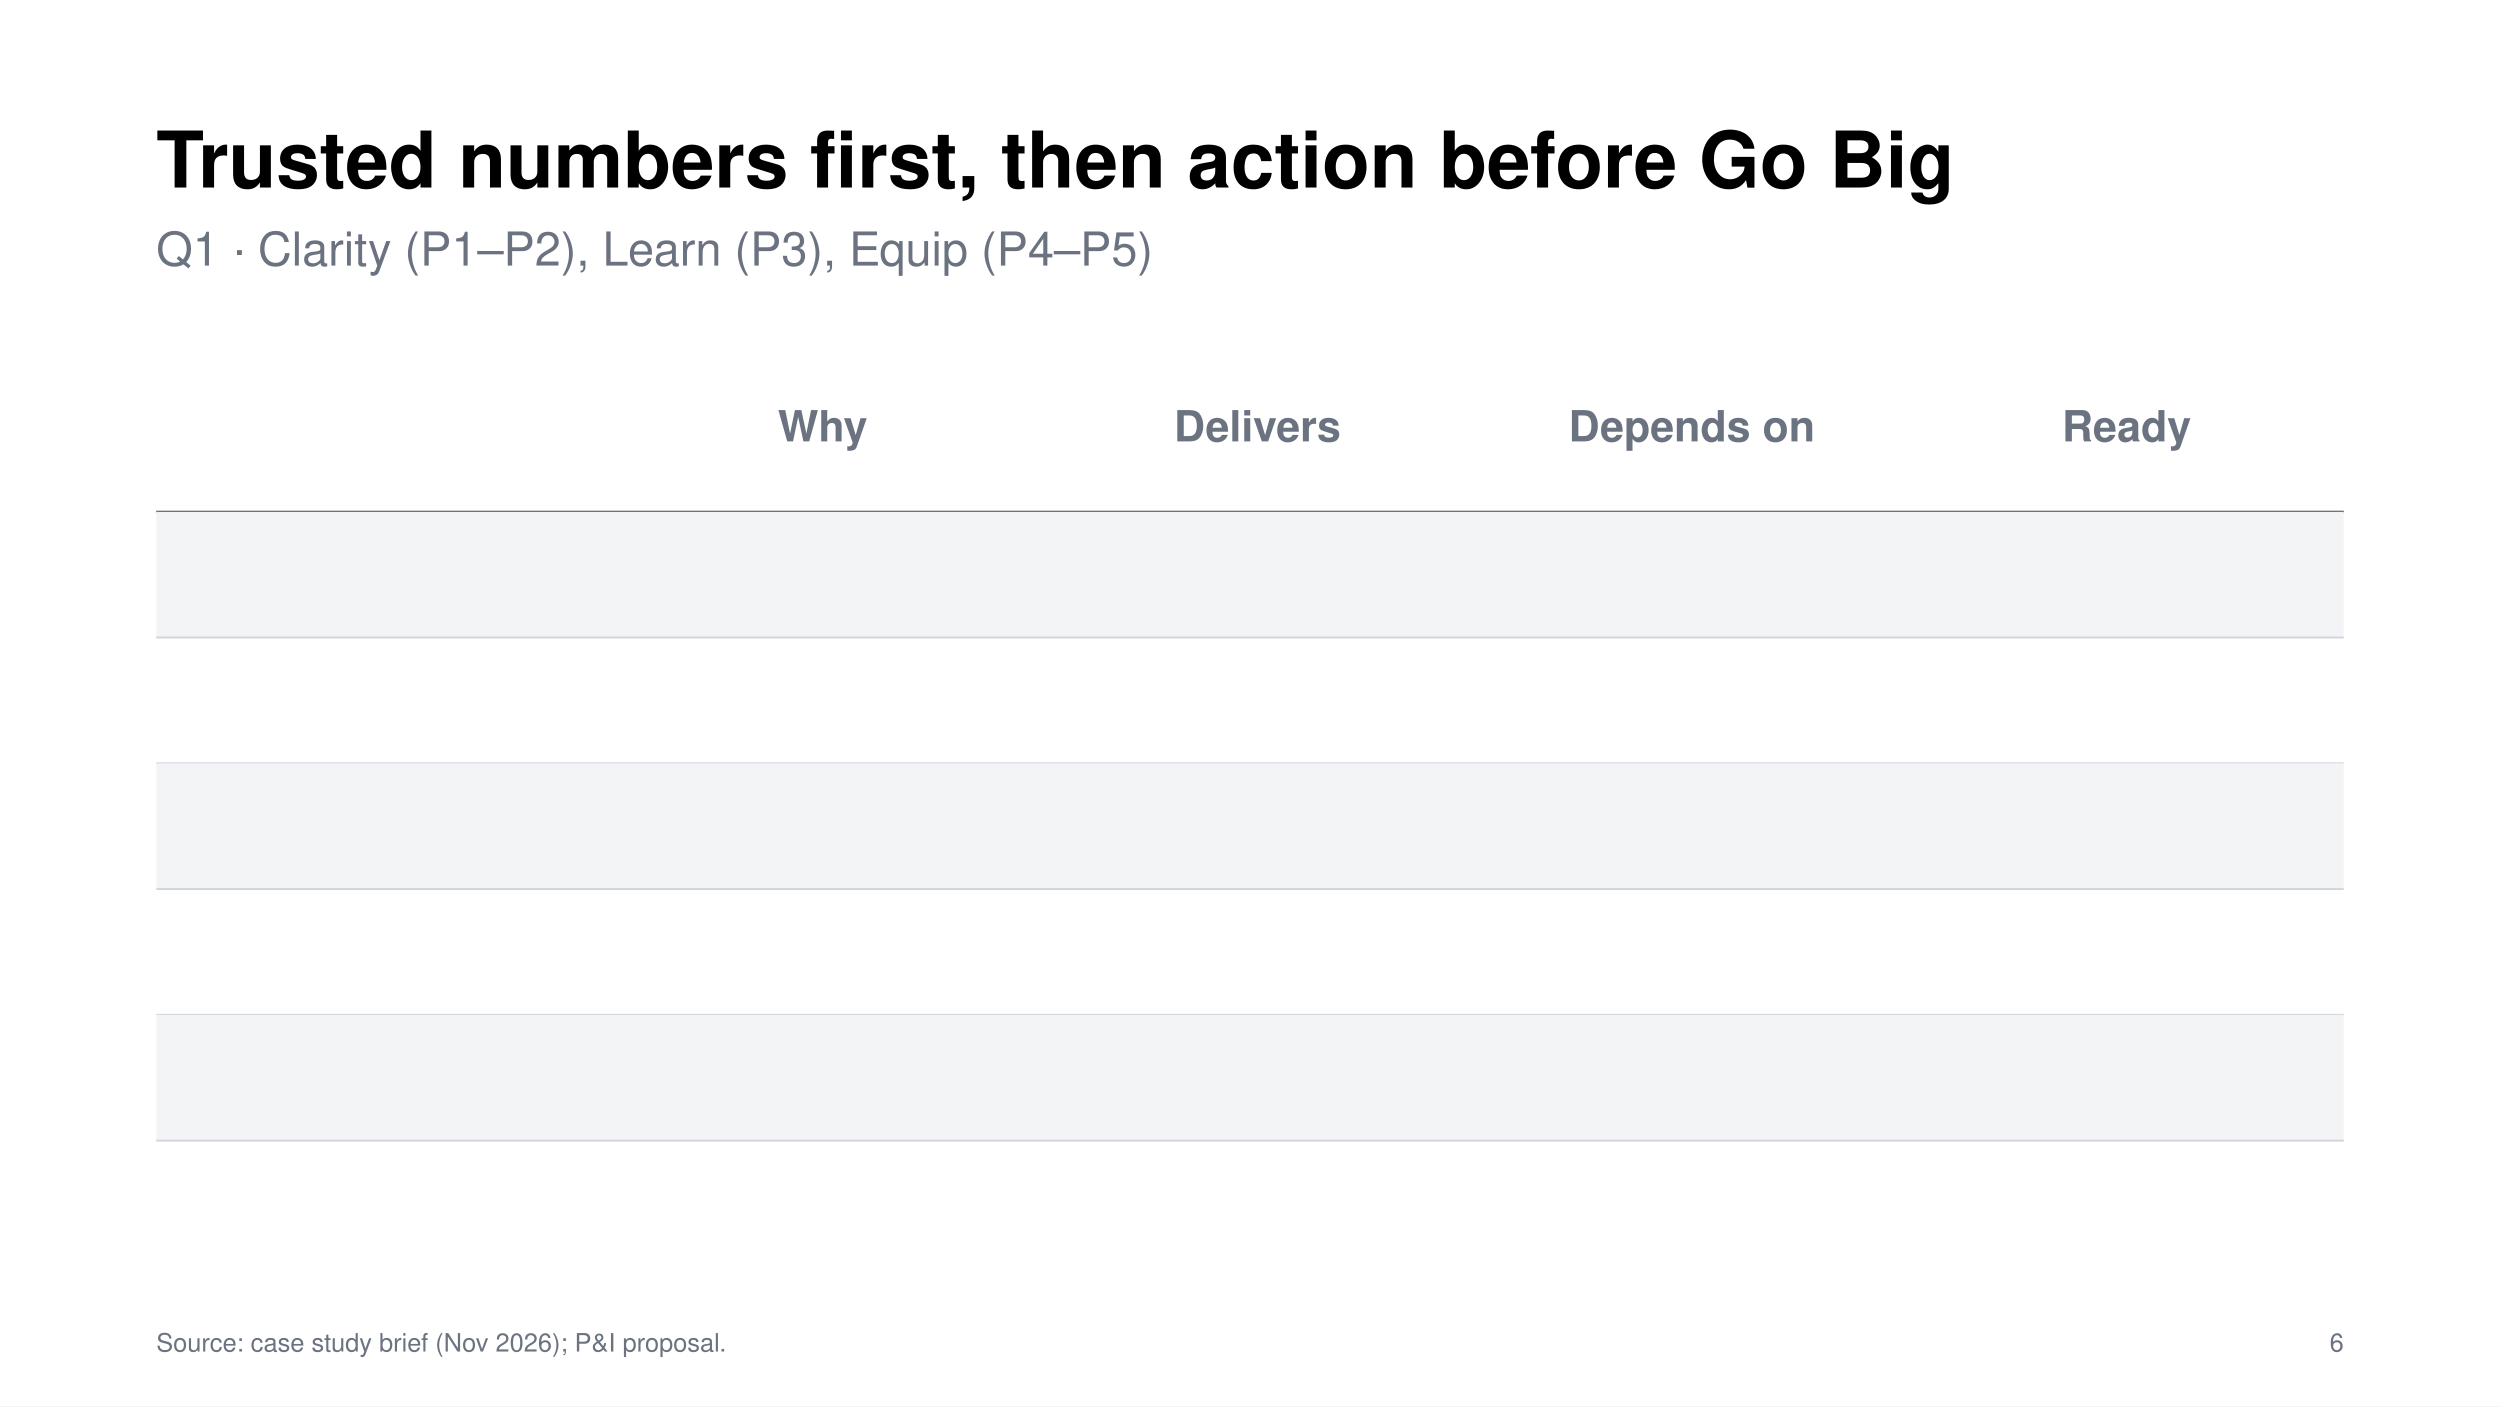
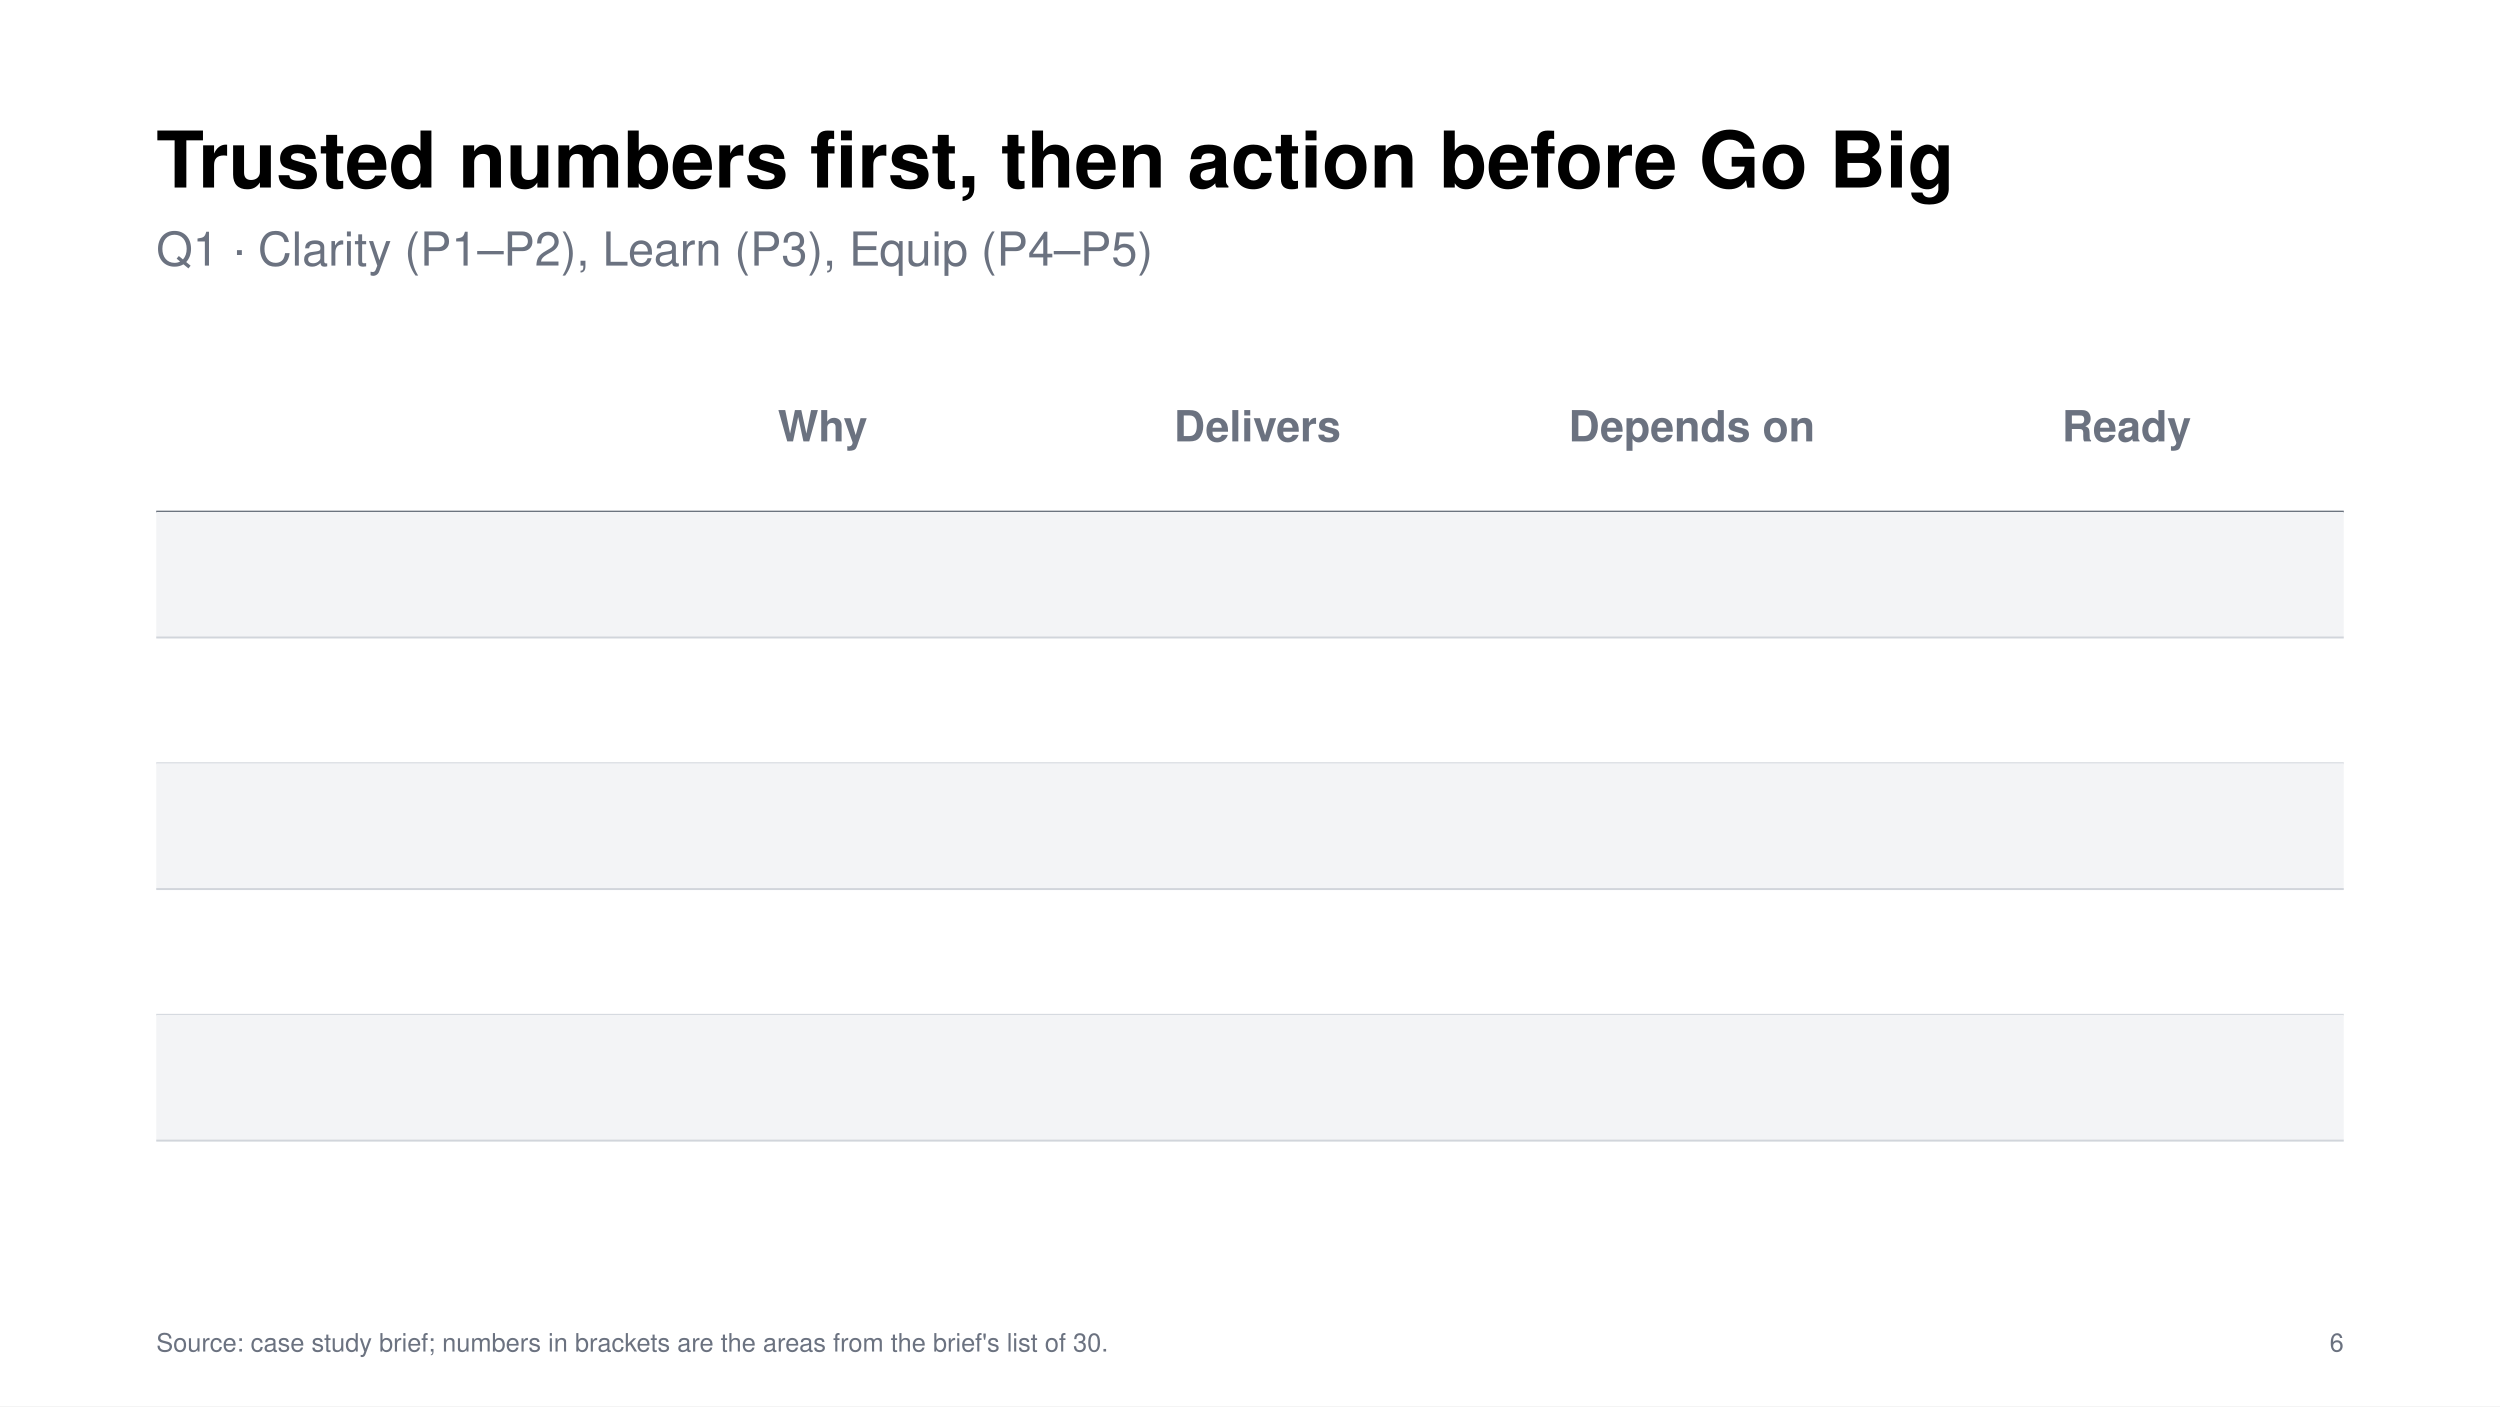
<svg xmlns="http://www.w3.org/2000/svg" viewBox="0 0 1280 720" width="1280" height="720" role="img" aria-label="Trusted numbers first, then action before Go Big">
  <rect width="1280" height="720" fill="#FFFFFF" />
  <text x="80.0" y="96.0" font-family="'Helvetica Neue', Helvetica, Arial, 'Hiragino Sans', 'Yu Gothic', 'Noto Sans JP', 'Meiryo', sans-serif" font-size="40" fill="#000000" font-weight="bold" text-anchor="start">Trusted numbers first, then action before Go Big</text>
  <text x="80.0" y="136.0" font-family="'Helvetica Neue', Helvetica, Arial, 'Hiragino Sans', 'Yu Gothic', 'Noto Sans JP', 'Meiryo', sans-serif" font-size="24" fill="#6B7280" font-weight="normal" text-anchor="start">Q1 · Clarity (P1–P2), Learn (P3), Equip (P4–P5)</text>
  <text x="421.2" y="226.0" font-family="'Helvetica Neue', Helvetica, Arial, 'Hiragino Sans', 'Yu Gothic', 'Noto Sans JP', 'Meiryo', sans-serif" font-size="22" fill="#6B7280" font-weight="600" text-anchor="middle">Why</text>
  <text x="643.8" y="226.0" font-family="'Helvetica Neue', Helvetica, Arial, 'Hiragino Sans', 'Yu Gothic', 'Noto Sans JP', 'Meiryo', sans-serif" font-size="22" fill="#6B7280" font-weight="600" text-anchor="middle">Delivers</text>
  <text x="866.2" y="226.0" font-family="'Helvetica Neue', Helvetica, Arial, 'Hiragino Sans', 'Yu Gothic', 'Noto Sans JP', 'Meiryo', sans-serif" font-size="22" fill="#6B7280" font-weight="600" text-anchor="middle">Depends on</text>
  <text x="1088.8" y="226.0" font-family="'Helvetica Neue', Helvetica, Arial, 'Hiragino Sans', 'Yu Gothic', 'Noto Sans JP', 'Meiryo', sans-serif" font-size="22" fill="#6B7280" font-weight="600" text-anchor="middle">Ready</text>
  <line x1="80.0" y1="262.0" x2="1200.0" y2="262.0" stroke="#374151" />
  <rect x="80.0" y="262.0" width="1120.0" height="64.4" fill="#F3F4F6" stroke="none" />
-   <text x="80.0" y="305.2" font-family="'Helvetica Neue', Helvetica, Arial, 'Hiragino Sans', 'Yu Gothic', 'Noto Sans JP', 'Meiryo', sans-serif" font-size="26" fill="#000000" font-weight="600" text-anchor="start" />
+   <text x="80.0" y="288.2" font-family="'Helvetica Neue', Helvetica, Arial, 'Hiragino Sans', 'Yu Gothic', 'Noto Sans JP', 'Meiryo', sans-serif" font-size="26" fill="#000000" font-weight="600" text-anchor="start" />
+   <text x="80.0" y="323.2" font-family="'Helvetica Neue', Helvetica, Arial, 'Hiragino Sans', 'Yu Gothic', 'Noto Sans JP', 'Meiryo', sans-serif" font-size="26" fill="#000000" font-weight="600" text-anchor="start" />
  <text x="421.2" y="289.2" font-family="'Helvetica Neue', Helvetica, Arial, 'Hiragino Sans', 'Yu Gothic', 'Noto Sans JP', 'Meiryo', sans-serif" font-size="26" fill="#374151" font-weight="normal" text-anchor="middle" />
  <text x="421.2" y="317.2" font-family="'Helvetica Neue', Helvetica, Arial, 'Hiragino Sans', 'Yu Gothic', 'Noto Sans JP', 'Meiryo', sans-serif" font-size="26" fill="#374151" font-weight="normal" text-anchor="middle" />
  <text x="643.8" y="289.2" font-family="'Helvetica Neue', Helvetica, Arial, 'Hiragino Sans', 'Yu Gothic', 'Noto Sans JP', 'Meiryo', sans-serif" font-size="26" fill="#374151" font-weight="normal" text-anchor="middle" />
  <text x="643.8" y="317.2" font-family="'Helvetica Neue', Helvetica, Arial, 'Hiragino Sans', 'Yu Gothic', 'Noto Sans JP', 'Meiryo', sans-serif" font-size="26" fill="#374151" font-weight="normal" text-anchor="middle" />
  <text x="866.2" y="289.2" font-family="'Helvetica Neue', Helvetica, Arial, 'Hiragino Sans', 'Yu Gothic', 'Noto Sans JP', 'Meiryo', sans-serif" font-size="26" fill="#374151" font-weight="normal" text-anchor="middle" />
  <text x="866.2" y="317.2" font-family="'Helvetica Neue', Helvetica, Arial, 'Hiragino Sans', 'Yu Gothic', 'Noto Sans JP', 'Meiryo', sans-serif" font-size="26" fill="#374151" font-weight="normal" text-anchor="middle" />
  <text x="1088.8" y="303.2" font-family="'Helvetica Neue', Helvetica, Arial, 'Hiragino Sans', 'Yu Gothic', 'Noto Sans JP', 'Meiryo', sans-serif" font-size="26" fill="#374151" font-weight="normal" text-anchor="middle" />
  <line x1="80.0" y1="326.4" x2="1200.0" y2="326.4" stroke="#D1D5DB" />
-   <text x="80.0" y="369.6" font-family="'Helvetica Neue', Helvetica, Arial, 'Hiragino Sans', 'Yu Gothic', 'Noto Sans JP', 'Meiryo', sans-serif" font-size="26" fill="#000000" font-weight="600" text-anchor="start" />
+   <text x="80.0" y="352.6" font-family="'Helvetica Neue', Helvetica, Arial, 'Hiragino Sans', 'Yu Gothic', 'Noto Sans JP', 'Meiryo', sans-serif" font-size="26" fill="#000000" font-weight="600" text-anchor="start" />
+   <text x="80.0" y="387.6" font-family="'Helvetica Neue', Helvetica, Arial, 'Hiragino Sans', 'Yu Gothic', 'Noto Sans JP', 'Meiryo', sans-serif" font-size="26" fill="#000000" font-weight="600" text-anchor="start" />
  <text x="421.2" y="353.6" font-family="'Helvetica Neue', Helvetica, Arial, 'Hiragino Sans', 'Yu Gothic', 'Noto Sans JP', 'Meiryo', sans-serif" font-size="26" fill="#374151" font-weight="normal" text-anchor="middle" />
  <text x="421.2" y="381.6" font-family="'Helvetica Neue', Helvetica, Arial, 'Hiragino Sans', 'Yu Gothic', 'Noto Sans JP', 'Meiryo', sans-serif" font-size="26" fill="#374151" font-weight="normal" text-anchor="middle" />
  <text x="643.8" y="353.6" font-family="'Helvetica Neue', Helvetica, Arial, 'Hiragino Sans', 'Yu Gothic', 'Noto Sans JP', 'Meiryo', sans-serif" font-size="26" fill="#374151" font-weight="normal" text-anchor="middle" />
  <text x="643.8" y="381.6" font-family="'Helvetica Neue', Helvetica, Arial, 'Hiragino Sans', 'Yu Gothic', 'Noto Sans JP', 'Meiryo', sans-serif" font-size="26" fill="#374151" font-weight="normal" text-anchor="middle" />
  <text x="866.2" y="353.6" font-family="'Helvetica Neue', Helvetica, Arial, 'Hiragino Sans', 'Yu Gothic', 'Noto Sans JP', 'Meiryo', sans-serif" font-size="26" fill="#374151" font-weight="normal" text-anchor="middle" />
  <text x="866.2" y="381.6" font-family="'Helvetica Neue', Helvetica, Arial, 'Hiragino Sans', 'Yu Gothic', 'Noto Sans JP', 'Meiryo', sans-serif" font-size="26" fill="#374151" font-weight="normal" text-anchor="middle" />
  <text x="1088.8" y="367.6" font-family="'Helvetica Neue', Helvetica, Arial, 'Hiragino Sans', 'Yu Gothic', 'Noto Sans JP', 'Meiryo', sans-serif" font-size="26" fill="#374151" font-weight="normal" text-anchor="middle" />
  <line x1="80.0" y1="390.8" x2="1200.0" y2="390.8" stroke="#D1D5DB" />
  <rect x="80.0" y="390.8" width="1120.0" height="64.4" fill="#F3F4F6" stroke="none" />
-   <text x="80.0" y="434.0" font-family="'Helvetica Neue', Helvetica, Arial, 'Hiragino Sans', 'Yu Gothic', 'Noto Sans JP', 'Meiryo', sans-serif" font-size="26" fill="#000000" font-weight="600" text-anchor="start" />
+   <text x="80.0" y="417.0" font-family="'Helvetica Neue', Helvetica, Arial, 'Hiragino Sans', 'Yu Gothic', 'Noto Sans JP', 'Meiryo', sans-serif" font-size="26" fill="#000000" font-weight="600" text-anchor="start" />
+   <text x="80.0" y="452.0" font-family="'Helvetica Neue', Helvetica, Arial, 'Hiragino Sans', 'Yu Gothic', 'Noto Sans JP', 'Meiryo', sans-serif" font-size="26" fill="#000000" font-weight="600" text-anchor="start" />
  <text x="421.2" y="418.0" font-family="'Helvetica Neue', Helvetica, Arial, 'Hiragino Sans', 'Yu Gothic', 'Noto Sans JP', 'Meiryo', sans-serif" font-size="26" fill="#374151" font-weight="normal" text-anchor="middle" />
  <text x="421.2" y="446.0" font-family="'Helvetica Neue', Helvetica, Arial, 'Hiragino Sans', 'Yu Gothic', 'Noto Sans JP', 'Meiryo', sans-serif" font-size="26" fill="#374151" font-weight="normal" text-anchor="middle" />
  <text x="643.8" y="418.0" font-family="'Helvetica Neue', Helvetica, Arial, 'Hiragino Sans', 'Yu Gothic', 'Noto Sans JP', 'Meiryo', sans-serif" font-size="26" fill="#374151" font-weight="normal" text-anchor="middle" />
  <text x="643.8" y="446.0" font-family="'Helvetica Neue', Helvetica, Arial, 'Hiragino Sans', 'Yu Gothic', 'Noto Sans JP', 'Meiryo', sans-serif" font-size="26" fill="#374151" font-weight="normal" text-anchor="middle" />
  <text x="866.2" y="432.0" font-family="'Helvetica Neue', Helvetica, Arial, 'Hiragino Sans', 'Yu Gothic', 'Noto Sans JP', 'Meiryo', sans-serif" font-size="26" fill="#374151" font-weight="normal" text-anchor="middle" />
  <text x="1088.8" y="432.0" font-family="'Helvetica Neue', Helvetica, Arial, 'Hiragino Sans', 'Yu Gothic', 'Noto Sans JP', 'Meiryo', sans-serif" font-size="26" fill="#374151" font-weight="normal" text-anchor="middle" />
  <line x1="80.0" y1="455.2" x2="1200.0" y2="455.2" stroke="#D1D5DB" />
-   <text x="80.0" y="498.4" font-family="'Helvetica Neue', Helvetica, Arial, 'Hiragino Sans', 'Yu Gothic', 'Noto Sans JP', 'Meiryo', sans-serif" font-size="26" fill="#000000" font-weight="600" text-anchor="start" />
+   <text x="80.0" y="481.4" font-family="'Helvetica Neue', Helvetica, Arial, 'Hiragino Sans', 'Yu Gothic', 'Noto Sans JP', 'Meiryo', sans-serif" font-size="26" fill="#000000" font-weight="600" text-anchor="start" />
+   <text x="80.0" y="516.4" font-family="'Helvetica Neue', Helvetica, Arial, 'Hiragino Sans', 'Yu Gothic', 'Noto Sans JP', 'Meiryo', sans-serif" font-size="26" fill="#000000" font-weight="600" text-anchor="start" />
  <text x="421.2" y="482.4" font-family="'Helvetica Neue', Helvetica, Arial, 'Hiragino Sans', 'Yu Gothic', 'Noto Sans JP', 'Meiryo', sans-serif" font-size="26" fill="#374151" font-weight="normal" text-anchor="middle" />
  <text x="421.2" y="510.4" font-family="'Helvetica Neue', Helvetica, Arial, 'Hiragino Sans', 'Yu Gothic', 'Noto Sans JP', 'Meiryo', sans-serif" font-size="26" fill="#374151" font-weight="normal" text-anchor="middle" />
  <text x="643.8" y="482.4" font-family="'Helvetica Neue', Helvetica, Arial, 'Hiragino Sans', 'Yu Gothic', 'Noto Sans JP', 'Meiryo', sans-serif" font-size="26" fill="#374151" font-weight="normal" text-anchor="middle" />
  <text x="643.8" y="510.4" font-family="'Helvetica Neue', Helvetica, Arial, 'Hiragino Sans', 'Yu Gothic', 'Noto Sans JP', 'Meiryo', sans-serif" font-size="26" fill="#374151" font-weight="normal" text-anchor="middle" />
  <text x="866.2" y="482.4" font-family="'Helvetica Neue', Helvetica, Arial, 'Hiragino Sans', 'Yu Gothic', 'Noto Sans JP', 'Meiryo', sans-serif" font-size="26" fill="#374151" font-weight="normal" text-anchor="middle" />
  <text x="866.2" y="510.4" font-family="'Helvetica Neue', Helvetica, Arial, 'Hiragino Sans', 'Yu Gothic', 'Noto Sans JP', 'Meiryo', sans-serif" font-size="26" fill="#374151" font-weight="normal" text-anchor="middle" />
  <text x="1088.8" y="496.4" font-family="'Helvetica Neue', Helvetica, Arial, 'Hiragino Sans', 'Yu Gothic', 'Noto Sans JP', 'Meiryo', sans-serif" font-size="26" fill="#374151" font-weight="normal" text-anchor="middle" />
  <line x1="80.0" y1="519.6" x2="1200.0" y2="519.6" stroke="#D1D5DB" />
  <rect x="80.0" y="519.6" width="1120.0" height="64.4" fill="#F3F4F6" stroke="none" />
-   <text x="80.0" y="562.8" font-family="'Helvetica Neue', Helvetica, Arial, 'Hiragino Sans', 'Yu Gothic', 'Noto Sans JP', 'Meiryo', sans-serif" font-size="26" fill="#000000" font-weight="600" text-anchor="start" />
+   <text x="80.0" y="545.8" font-family="'Helvetica Neue', Helvetica, Arial, 'Hiragino Sans', 'Yu Gothic', 'Noto Sans JP', 'Meiryo', sans-serif" font-size="26" fill="#000000" font-weight="600" text-anchor="start" />
+   <text x="80.0" y="580.8" font-family="'Helvetica Neue', Helvetica, Arial, 'Hiragino Sans', 'Yu Gothic', 'Noto Sans JP', 'Meiryo', sans-serif" font-size="26" fill="#000000" font-weight="600" text-anchor="start" />
  <text x="421.2" y="546.8" font-family="'Helvetica Neue', Helvetica, Arial, 'Hiragino Sans', 'Yu Gothic', 'Noto Sans JP', 'Meiryo', sans-serif" font-size="26" fill="#374151" font-weight="normal" text-anchor="middle" />
  <text x="421.2" y="574.8" font-family="'Helvetica Neue', Helvetica, Arial, 'Hiragino Sans', 'Yu Gothic', 'Noto Sans JP', 'Meiryo', sans-serif" font-size="26" fill="#374151" font-weight="normal" text-anchor="middle" />
  <text x="643.8" y="546.8" font-family="'Helvetica Neue', Helvetica, Arial, 'Hiragino Sans', 'Yu Gothic', 'Noto Sans JP', 'Meiryo', sans-serif" font-size="26" fill="#374151" font-weight="normal" text-anchor="middle" />
  <text x="643.8" y="574.8" font-family="'Helvetica Neue', Helvetica, Arial, 'Hiragino Sans', 'Yu Gothic', 'Noto Sans JP', 'Meiryo', sans-serif" font-size="26" fill="#374151" font-weight="normal" text-anchor="middle" />
  <text x="866.2" y="546.8" font-family="'Helvetica Neue', Helvetica, Arial, 'Hiragino Sans', 'Yu Gothic', 'Noto Sans JP', 'Meiryo', sans-serif" font-size="26" fill="#374151" font-weight="normal" text-anchor="middle" />
  <text x="866.2" y="574.8" font-family="'Helvetica Neue', Helvetica, Arial, 'Hiragino Sans', 'Yu Gothic', 'Noto Sans JP', 'Meiryo', sans-serif" font-size="26" fill="#374151" font-weight="normal" text-anchor="middle" />
  <text x="1088.8" y="560.8" font-family="'Helvetica Neue', Helvetica, Arial, 'Hiragino Sans', 'Yu Gothic', 'Noto Sans JP', 'Meiryo', sans-serif" font-size="26" fill="#374151" font-weight="normal" text-anchor="middle" />
  <line x1="80.0" y1="584.0" x2="1200.0" y2="584.0" stroke="#D1D5DB" />
  <text x="80.0" y="630.0" font-family="'Helvetica Neue', Helvetica, Arial, 'Hiragino Sans', 'Yu Gothic', 'Noto Sans JP', 'Meiryo', sans-serif" font-size="24" fill="#15296B" font-weight="600" text-anchor="start" />
-   <text x="80.0" y="692.0" font-family="'Helvetica Neue', Helvetica, Arial, 'Hiragino Sans', 'Yu Gothic', 'Noto Sans JP', 'Meiryo', sans-serif" font-size="13" fill="#6B7280" font-weight="normal" text-anchor="start">Source: case study brief (Nov 2026); P&amp;I proposal.</text>
+   <text x="80.0" y="692.0" font-family="'Helvetica Neue', Helvetica, Arial, 'Hiragino Sans', 'Yu Gothic', 'Noto Sans JP', 'Meiryo', sans-serif" font-size="13" fill="#6B7280" font-weight="normal" text-anchor="start">Source: case study brief; numbers in brackets are the areas from the brief's list of 30.</text>
  <text x="1200.0" y="692.0" font-family="'Helvetica Neue', Helvetica, Arial, 'Hiragino Sans', 'Yu Gothic', 'Noto Sans JP', 'Meiryo', sans-serif" font-size="13" fill="#6B7280" font-weight="normal" text-anchor="end">6</text>
</svg>
